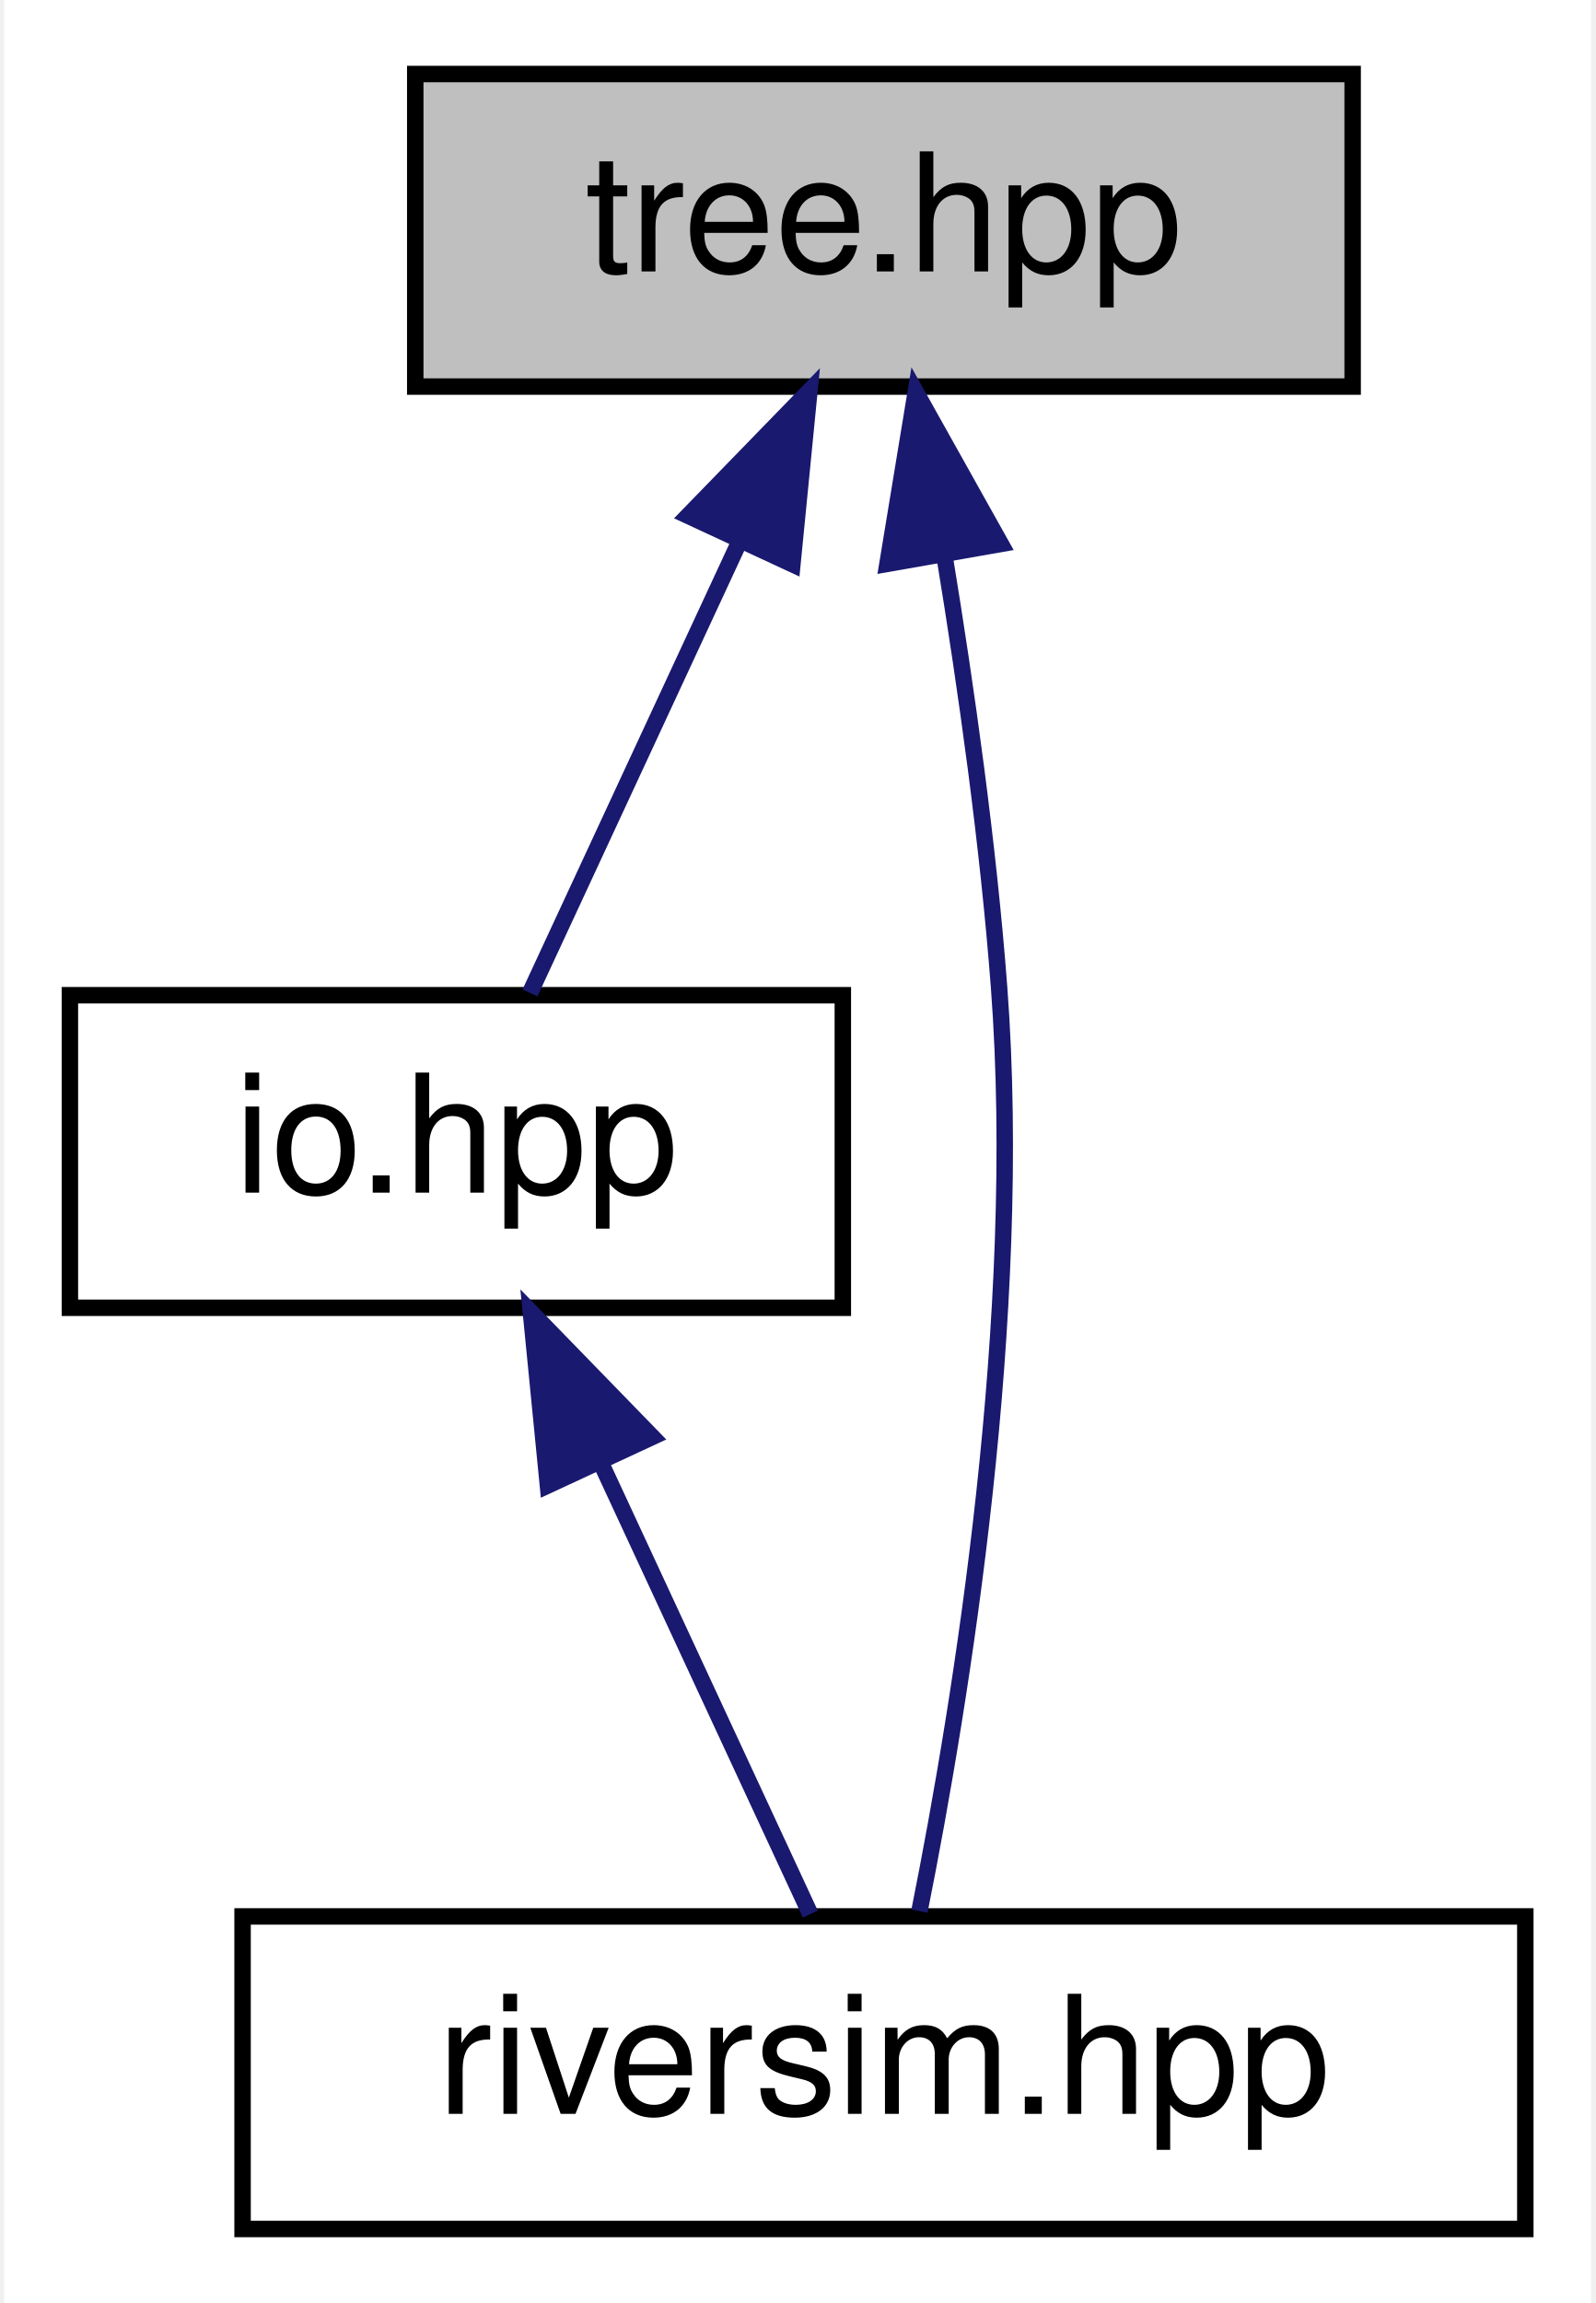
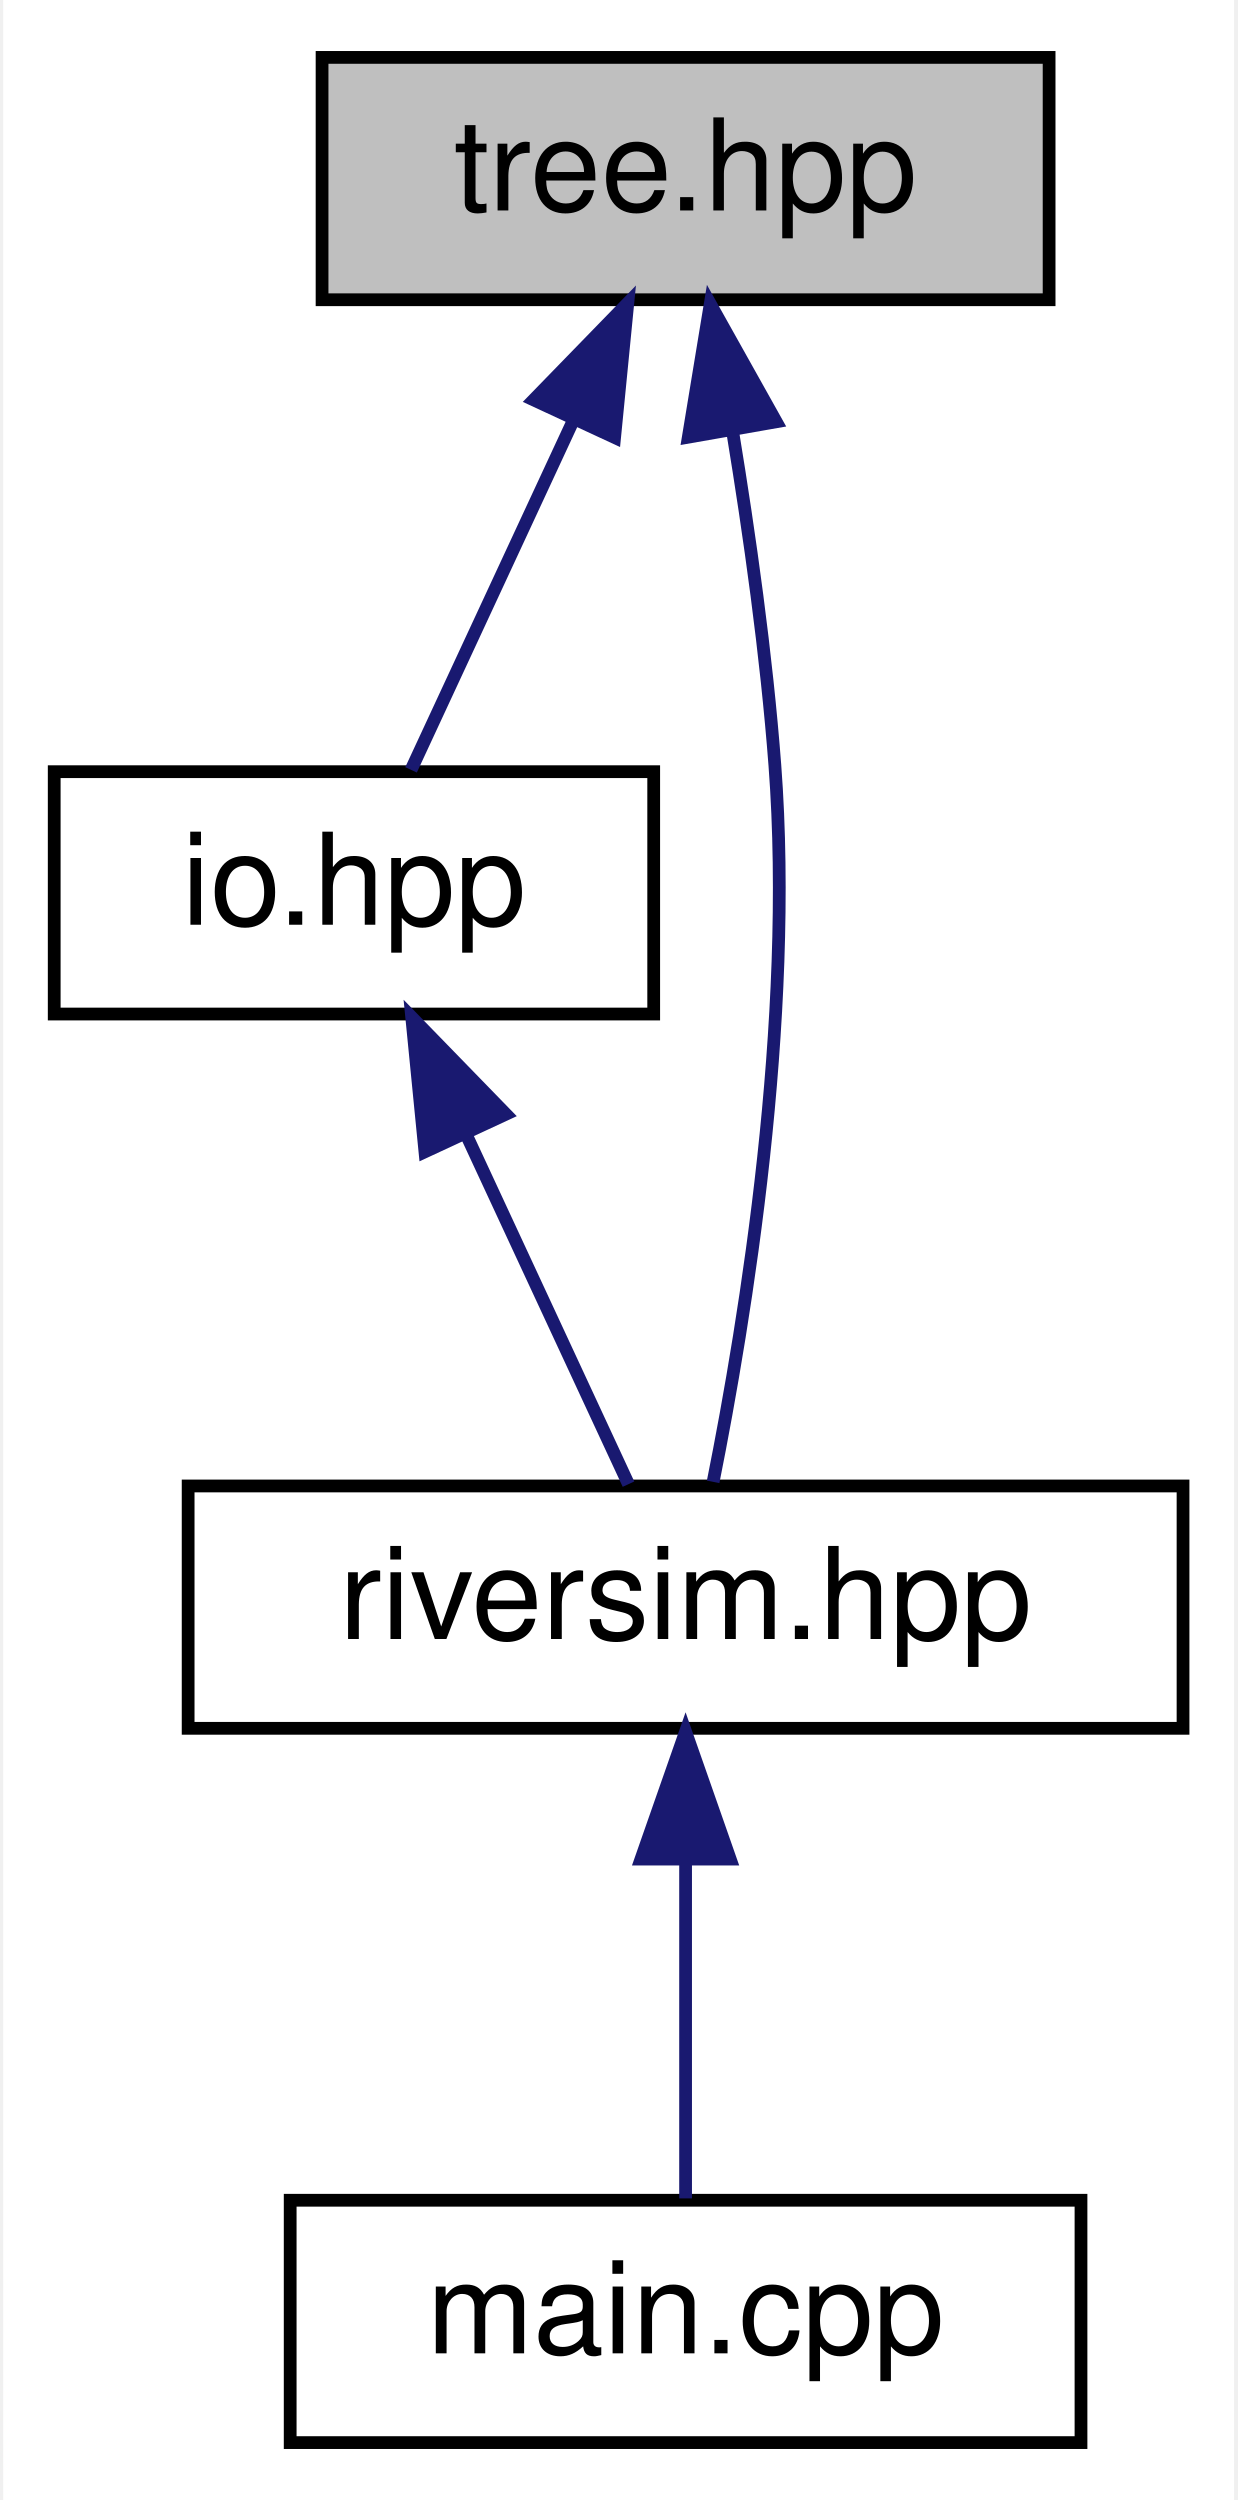
- <svg xmlns="http://www.w3.org/2000/svg" xmlns:xlink="http://www.w3.org/1999/xlink" width="97pt" height="140pt" viewBox="0.00 0.00 96.50 140.00">
-   <g id="graph0" class="graph" transform="scale(1 1) rotate(0) translate(4 136)">
-     <polygon fill="#ffffff" stroke="transparent" points="-4,4 -4,-136 92.5,-136 92.5,4 -4,4" />
+ <svg xmlns="http://www.w3.org/2000/svg" xmlns:xlink="http://www.w3.org/1999/xlink" width="97pt" height="196pt" viewBox="0.00 0.00 96.50 196.00">
+   <g id="graph0" class="graph" transform="scale(1 1) rotate(0) translate(4 192)">
+     <polygon fill="#ffffff" stroke="transparent" points="-4,4 -4,-192 92.5,-192 92.5,4 -4,4" />
    <g id="node1" class="node">
-       <polygon fill="#bfbfbf" stroke="#000000" points="21,-112.5 21,-131.5 78,-131.5 78,-112.5 21,-112.5" />
-       <text text-anchor="middle" x="49.5" y="-119.5" font-family="Helvetica,sans-Serif" font-size="10.00" fill="#000000">tree.hpp</text>
+       <polygon fill="#bfbfbf" stroke="#000000" points="21,-168.5 21,-187.5 78,-187.5 78,-168.5 21,-168.5" />
+       <text text-anchor="middle" x="49.5" y="-175.5" font-family="Helvetica,sans-Serif" font-size="10.00" fill="#000000">tree.hpp</text>
    </g>
    <g id="node2" class="node">
      <g id="a_node2">
        <a xlink:href="io_8hpp.html" target="_top" xlink:title="Contains functionality to read and write state of program(simulation data) and program options...">
-           <polygon fill="#ffffff" stroke="#000000" points="0,-56.5 0,-75.5 47,-75.5 47,-56.5 0,-56.5" />
-           <text text-anchor="middle" x="23.5" y="-63.5" font-family="Helvetica,sans-Serif" font-size="10.00" fill="#000000">io.hpp</text>
+           <polygon fill="#ffffff" stroke="#000000" points="0,-112.5 0,-131.5 47,-131.5 47,-112.5 0,-112.5" />
+           <text text-anchor="middle" x="23.5" y="-119.5" font-family="Helvetica,sans-Serif" font-size="10.00" fill="#000000">io.hpp</text>
        </a>
      </g>
    </g>
    <g id="edge1" class="edge">
-       <path fill="none" stroke="#191970" d="M40.699,-103.044C36.422,-93.833 31.467,-83.16 27.977,-75.643" />
-       <polygon fill="#191970" stroke="#191970" points="37.585,-104.649 44.971,-112.246 43.934,-101.701 37.585,-104.649" />
+       <path fill="none" stroke="#191970" d="M40.699,-159.044C36.422,-149.833 31.467,-139.16 27.977,-131.643" />
+       <polygon fill="#191970" stroke="#191970" points="37.585,-160.649 44.971,-168.245 43.934,-157.702 37.585,-160.649" />
    </g>
    <g id="node3" class="node">
      <g id="a_node3">
        <a xlink:href="riversim_8hpp.html" target="_top" xlink:title="Some general routines like backward, forward simulation etc. ">
-           <polygon fill="#ffffff" stroke="#000000" points="10.5,-.5 10.5,-19.5 88.5,-19.5 88.5,-.5 10.5,-.5" />
-           <text text-anchor="middle" x="49.5" y="-7.5" font-family="Helvetica,sans-Serif" font-size="10.00" fill="#000000">riversim.hpp</text>
+           <polygon fill="#ffffff" stroke="#000000" points="10.5,-56.5 10.5,-75.5 88.5,-75.5 88.5,-56.5 10.5,-56.5" />
+           <text text-anchor="middle" x="49.5" y="-63.5" font-family="Helvetica,sans-Serif" font-size="10.00" fill="#000000">riversim.hpp</text>
+         </a>
+       </g>
+     </g>
+     <g id="edge4" class="edge">
+       <path fill="none" stroke="#191970" d="M53.182,-158.207C54.512,-150.113 55.846,-140.639 56.5,-132 58.012,-112.008 54.235,-88.702 51.66,-75.823" />
+       <polygon fill="#191970" stroke="#191970" points="49.713,-157.725 51.435,-168.179 56.608,-158.933 49.713,-157.725" />
+     </g>
+     <g id="edge2" class="edge">
+       <path fill="none" stroke="#191970" d="M32.301,-103.044C36.578,-93.833 41.533,-83.16 45.023,-75.643" />
+       <polygon fill="#191970" stroke="#191970" points="29.066,-101.701 28.029,-112.246 35.415,-104.649 29.066,-101.701" />
+     </g>
+     <g id="node4" class="node">
+       <g id="a_node4">
+         <a xlink:href="main_8cpp.html" target="_top" xlink:title="Entry point of program and main loop handler. ">
+           <polygon fill="#ffffff" stroke="#000000" points="18.5,-.5 18.5,-19.5 80.5,-19.5 80.5,-.5 18.5,-.5" />
+           <text text-anchor="middle" x="49.5" y="-7.5" font-family="Helvetica,sans-Serif" font-size="10.00" fill="#000000">main.cpp</text>
        </a>
      </g>
    </g>
    <g id="edge3" class="edge">
-       <path fill="none" stroke="#191970" d="M53.182,-102.207C54.512,-94.113 55.846,-84.639 56.5,-76 58.012,-56.008 54.235,-32.702 51.66,-19.823" />
-       <polygon fill="#191970" stroke="#191970" points="49.713,-101.725 51.435,-112.179 56.608,-102.933 49.713,-101.725" />
-     </g>
-     <g id="edge2" class="edge">
-       <path fill="none" stroke="#191970" d="M32.301,-47.044C36.578,-37.833 41.533,-27.16 45.023,-19.643" />
-       <polygon fill="#191970" stroke="#191970" points="29.066,-45.702 28.029,-56.245 35.415,-48.649 29.066,-45.702" />
+       <path fill="none" stroke="#191970" d="M49.5,-46.157C49.5,-37.155 49.5,-26.92 49.5,-19.643" />
+       <polygon fill="#191970" stroke="#191970" points="46,-46.245 49.5,-56.245 53,-46.246 46,-46.245" />
    </g>
  </g>
</svg>
